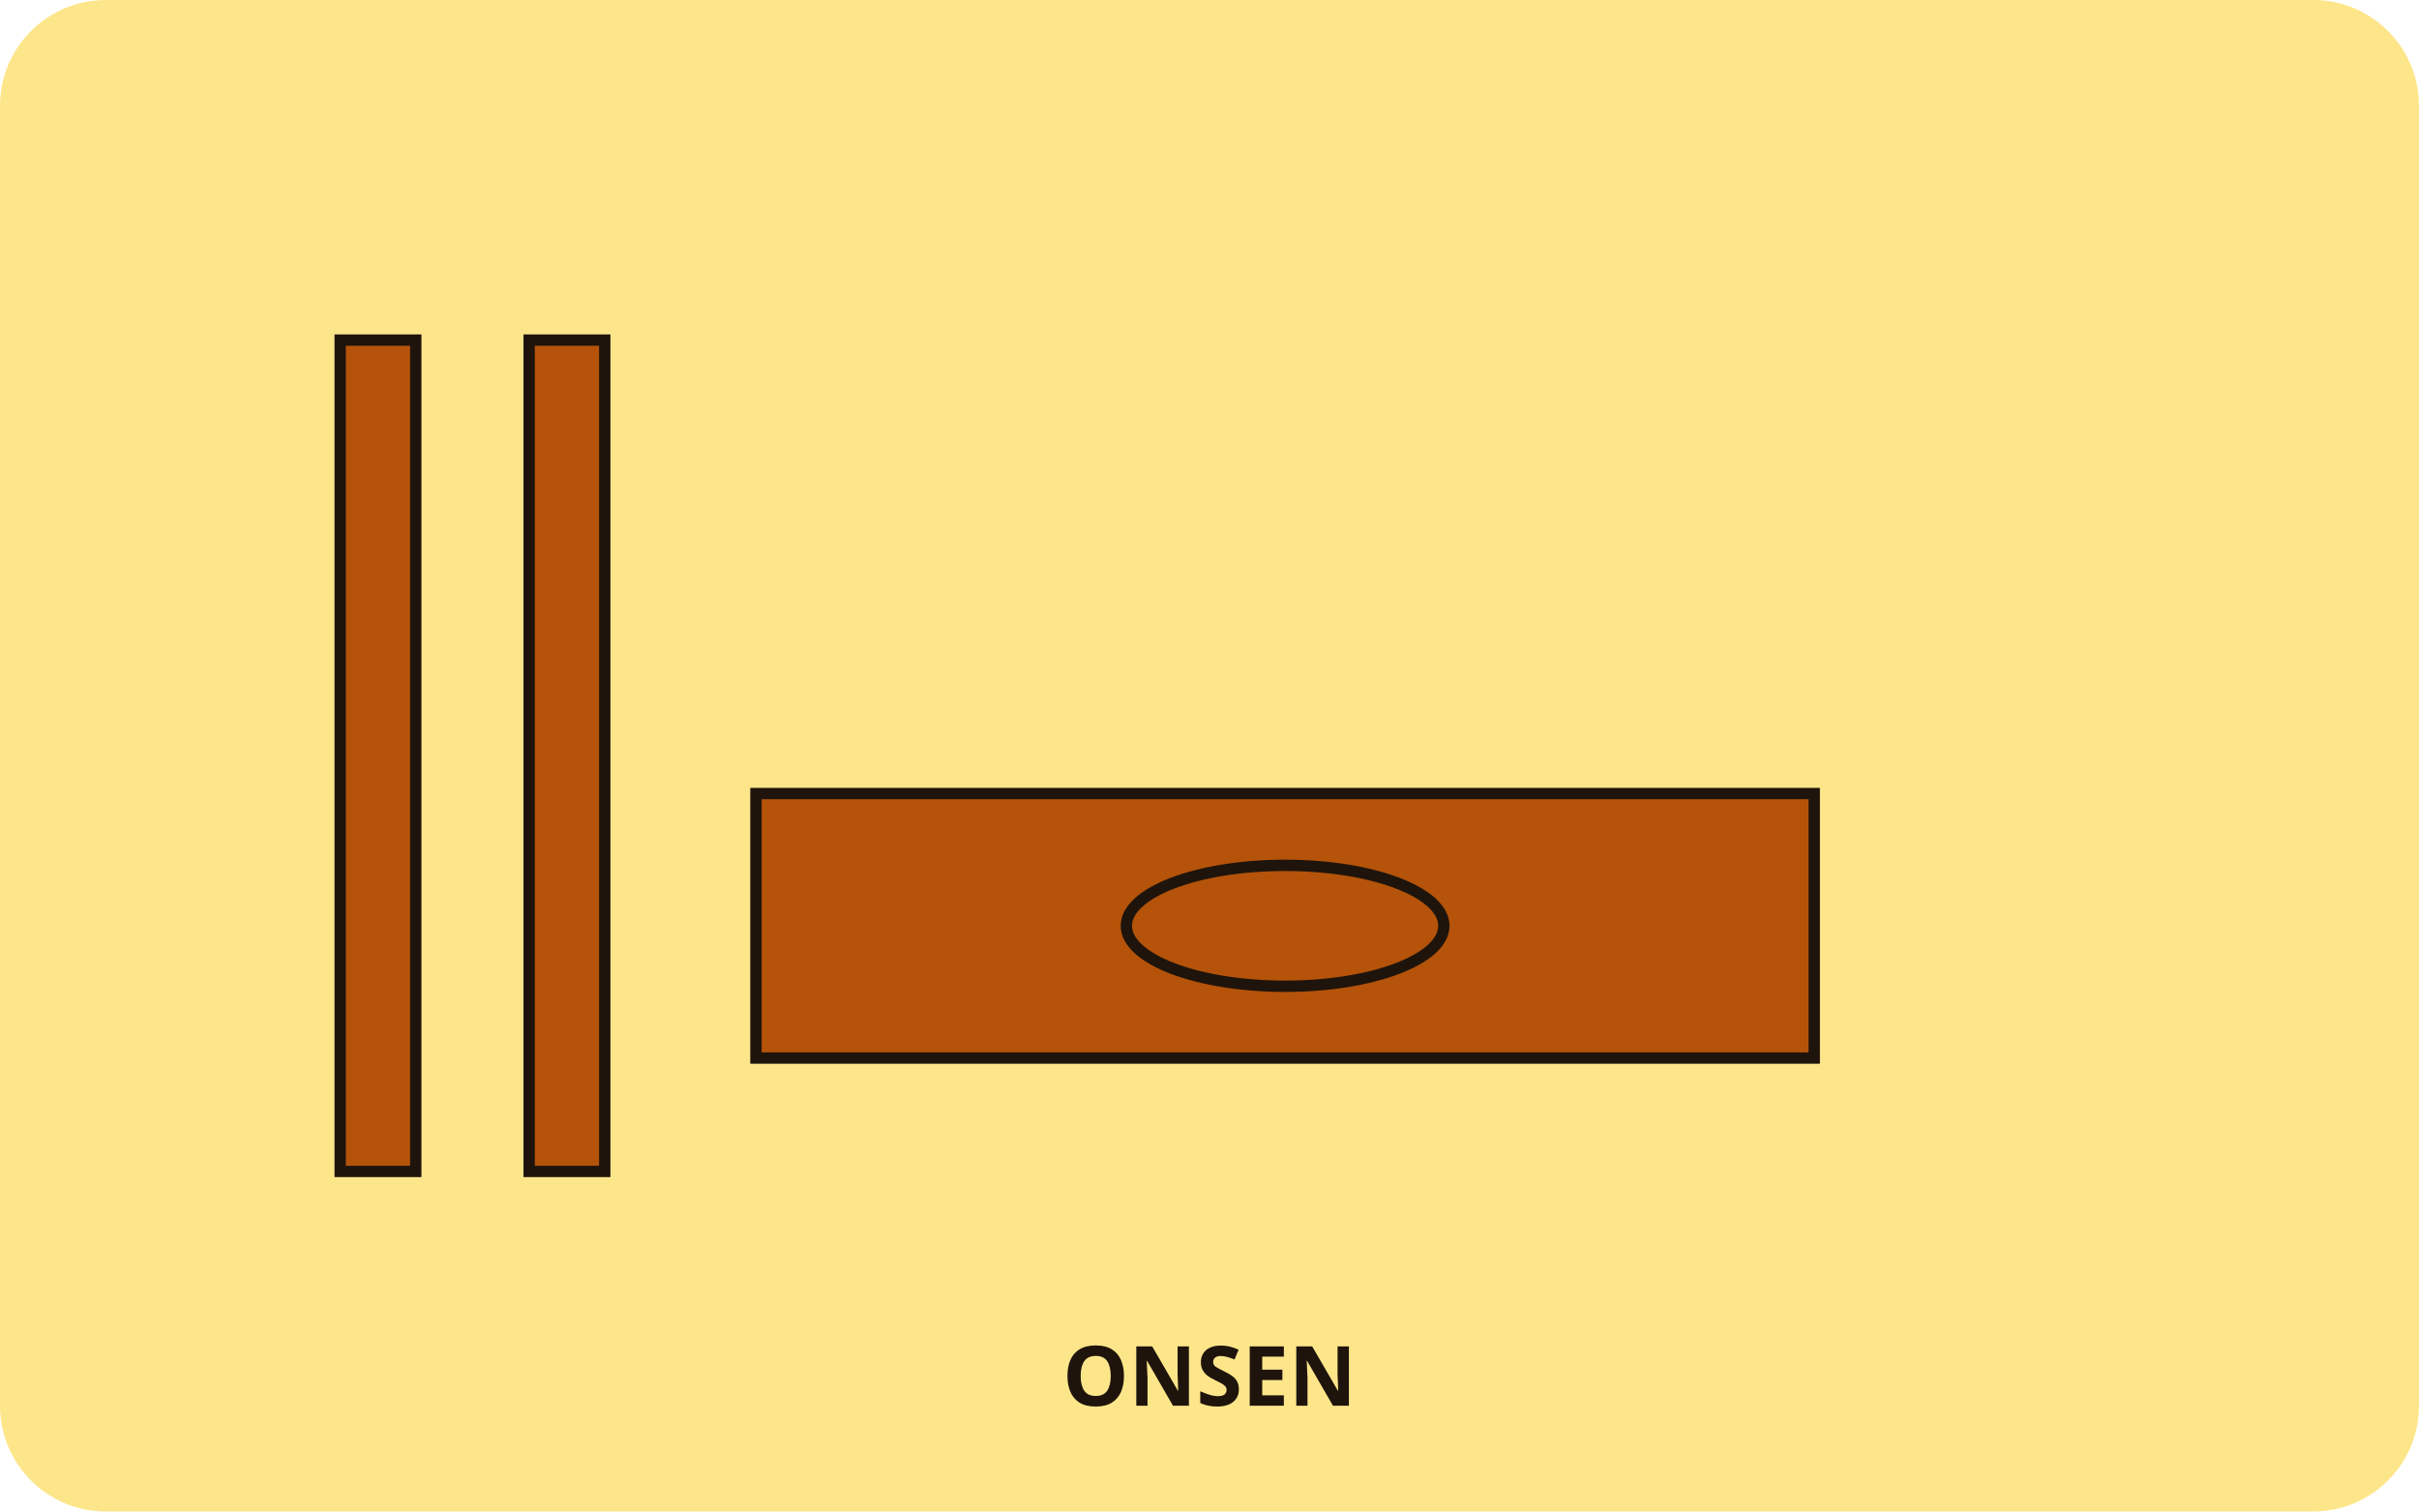
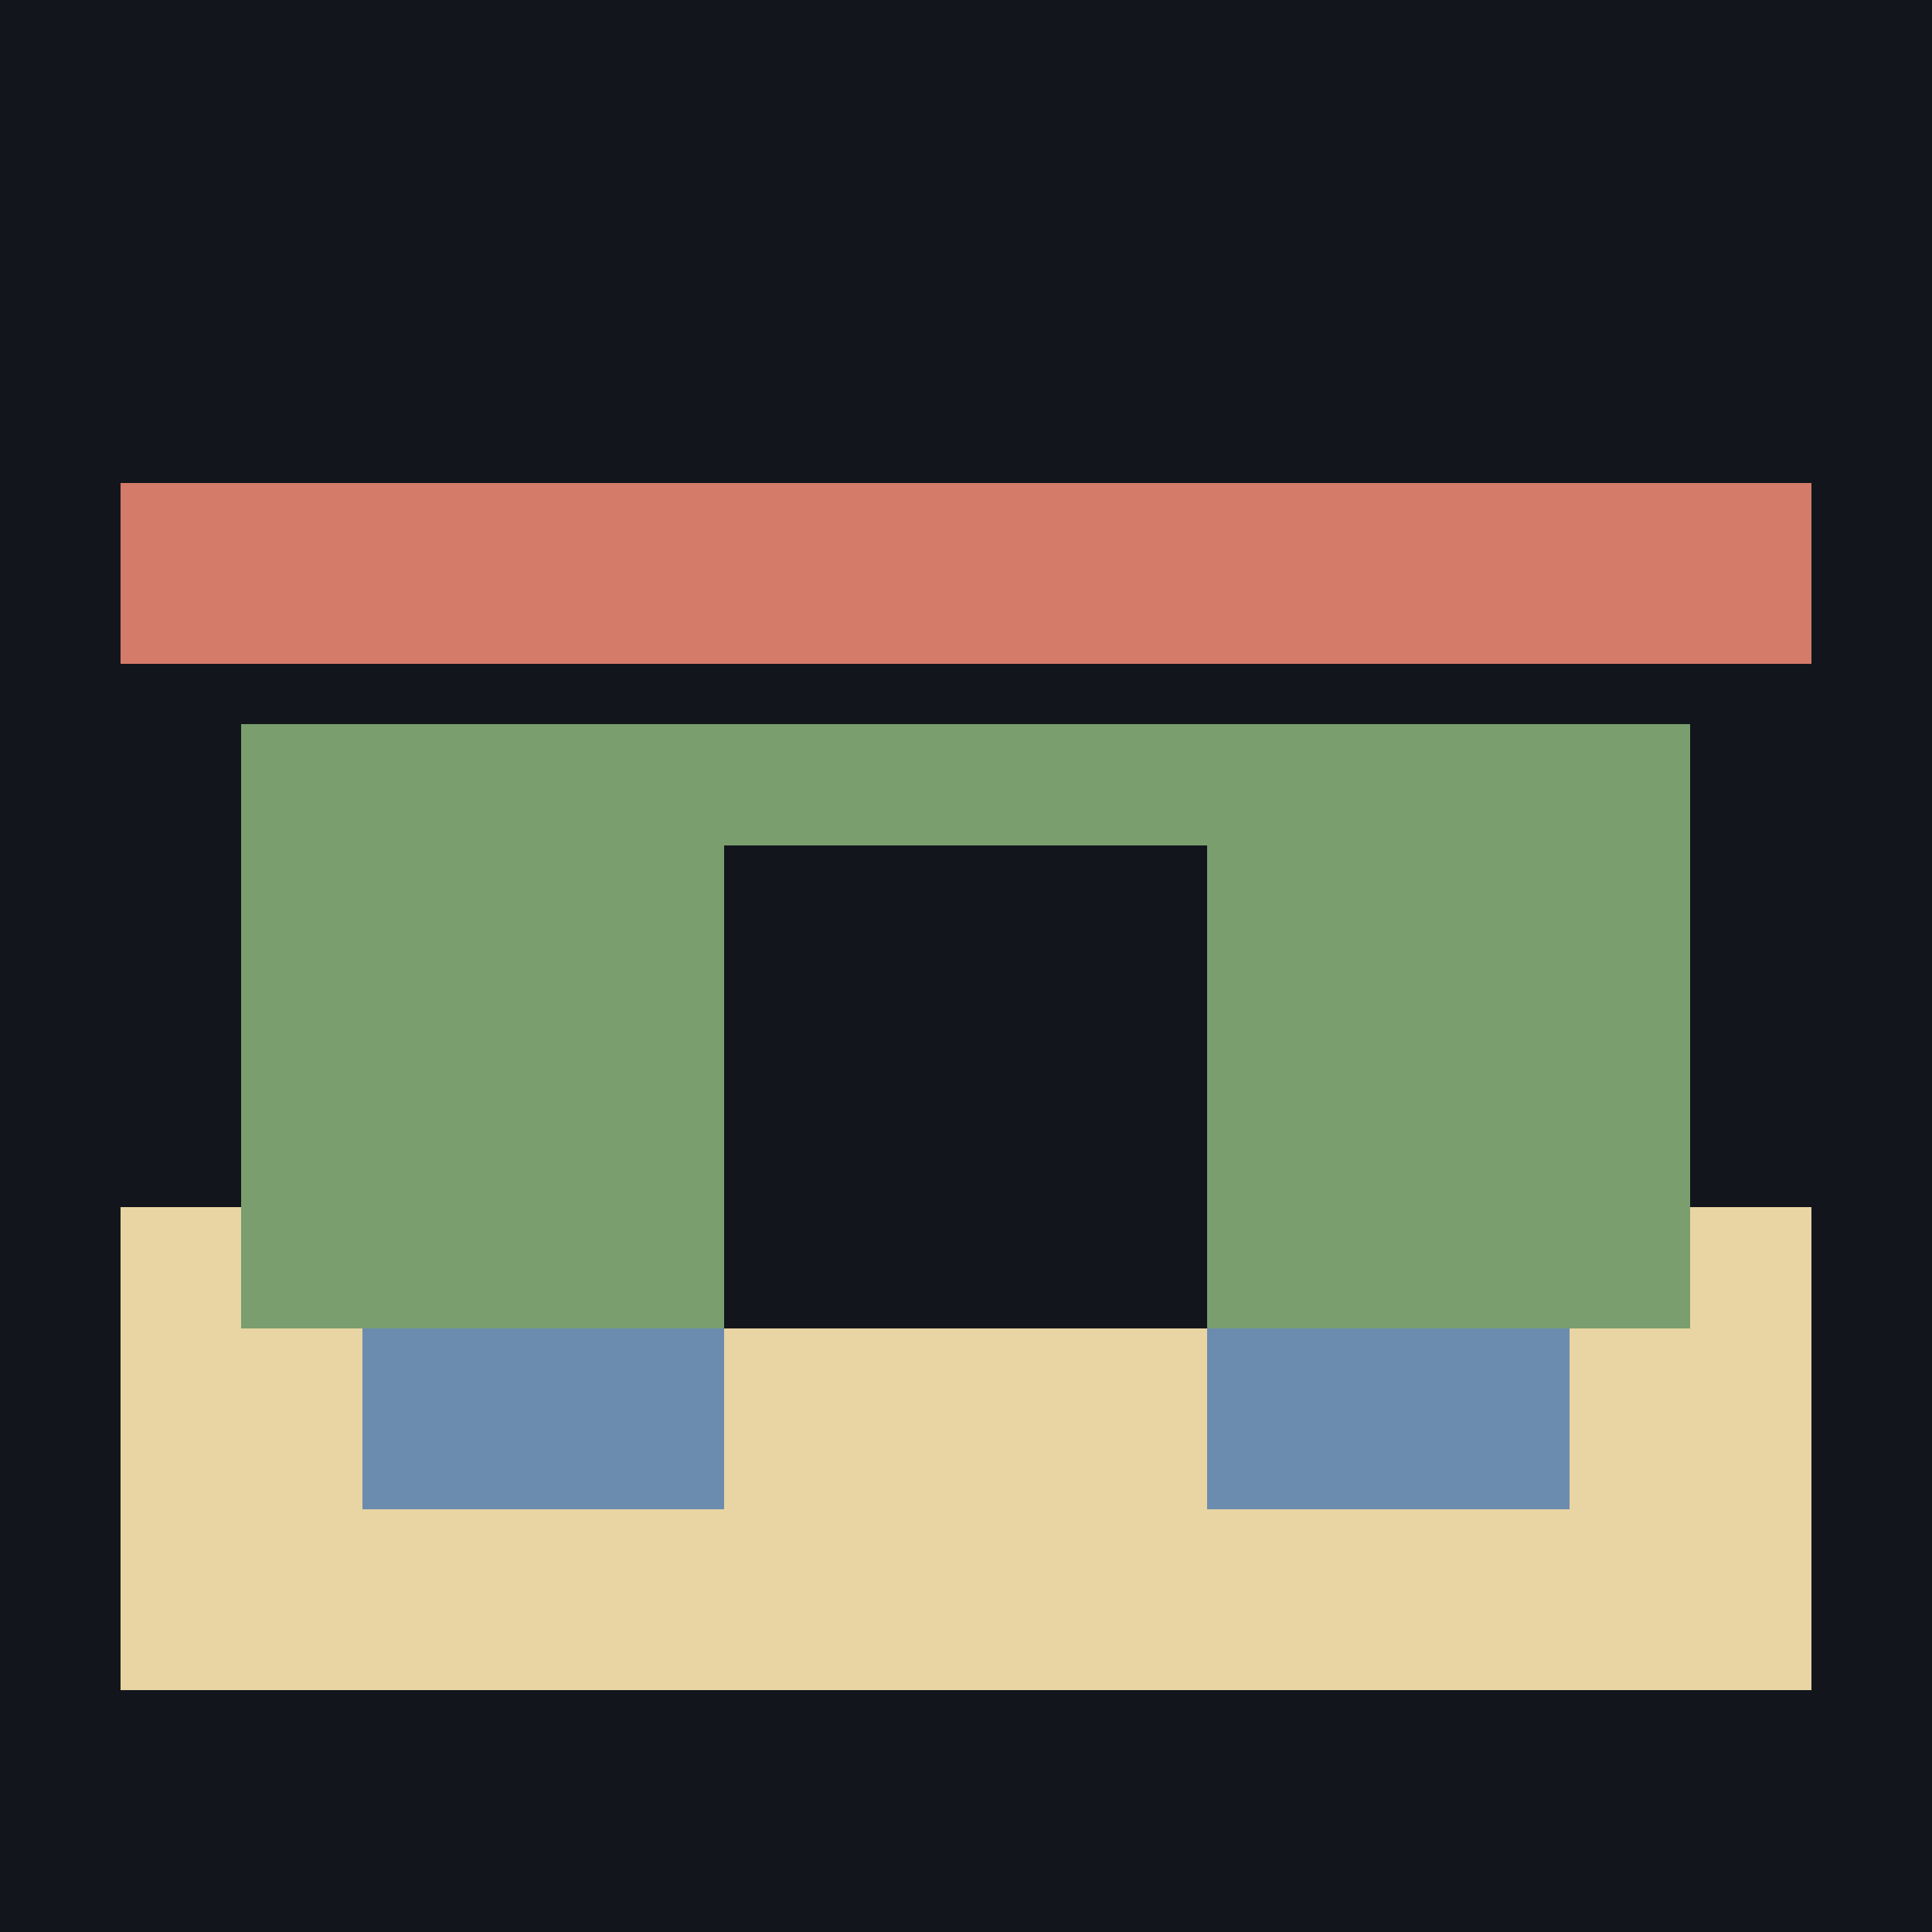
- <svg xmlns="http://www.w3.org/2000/svg" viewBox="0 0 640 400" role="img">
-   <rect width="640" height="400" rx="28" fill="#fde68a" />
-   <g fill="#b45309" stroke="#1f140c" stroke-width="3">
-     <rect x="90" y="90" width="20" height="220" />
-     <rect x="140" y="90" width="20" height="220" />
-     <rect x="200" y="210" width="280" height="70" />
-     <ellipse cx="340" cy="245" rx="42" ry="16" />
-   </g>
-   <text x="320" y="372" text-anchor="middle" font-family="sans-serif" font-size="22" font-weight="700" fill="#1f140c">ONSEN</text>
+ <svg xmlns="http://www.w3.org/2000/svg" viewBox="0 0 32 32" shape-rendering="crispEdges">
+   <rect x="0" y="0" width="32" height="32" fill="#12161c" />
+   <rect x="2" y="20" width="28" height="8" fill="#e8d5a3" />
+   <rect x="4" y="12" width="24" height="10" fill="#7a9e6e" />
+   <rect x="12" y="14" width="8" height="8" fill="#12161c" />
+   <rect x="2" y="8" width="28" height="3" fill="#d47b6a" />
+   <rect x="6" y="22" width="6" height="3" fill="#6b8cae" />
+   <rect x="20" y="22" width="6" height="3" fill="#6b8cae" />
</svg>
